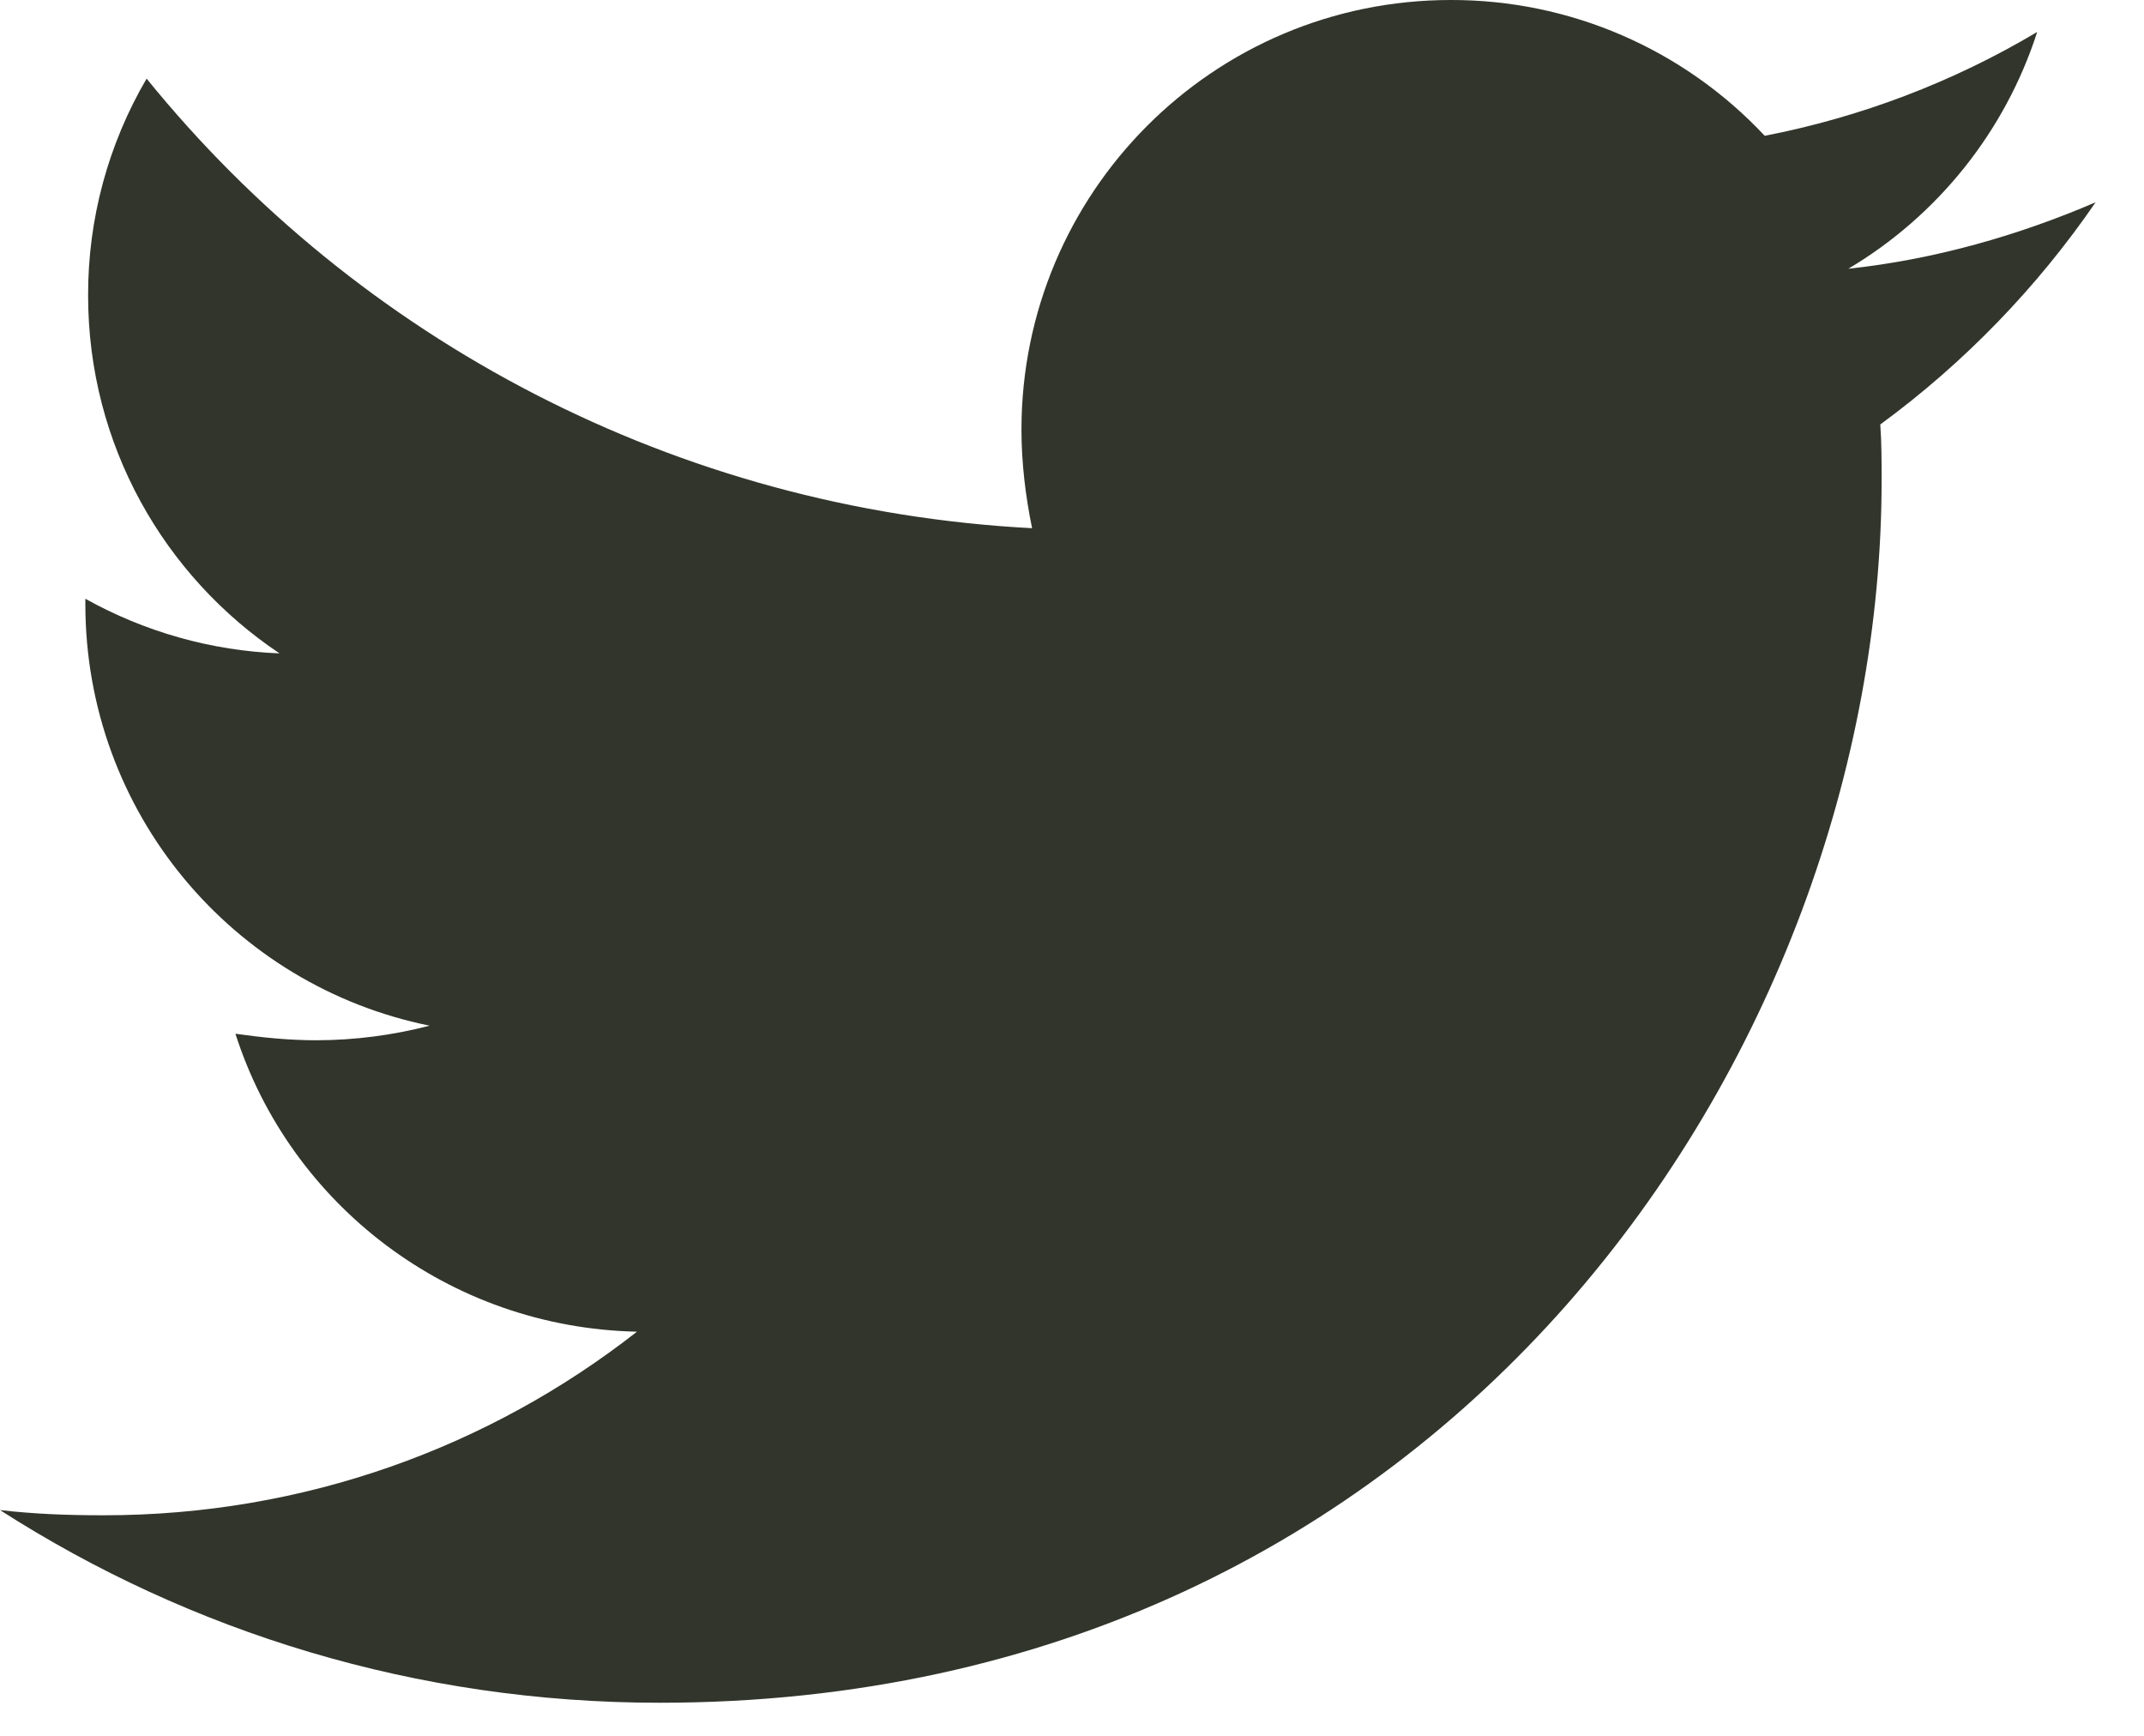
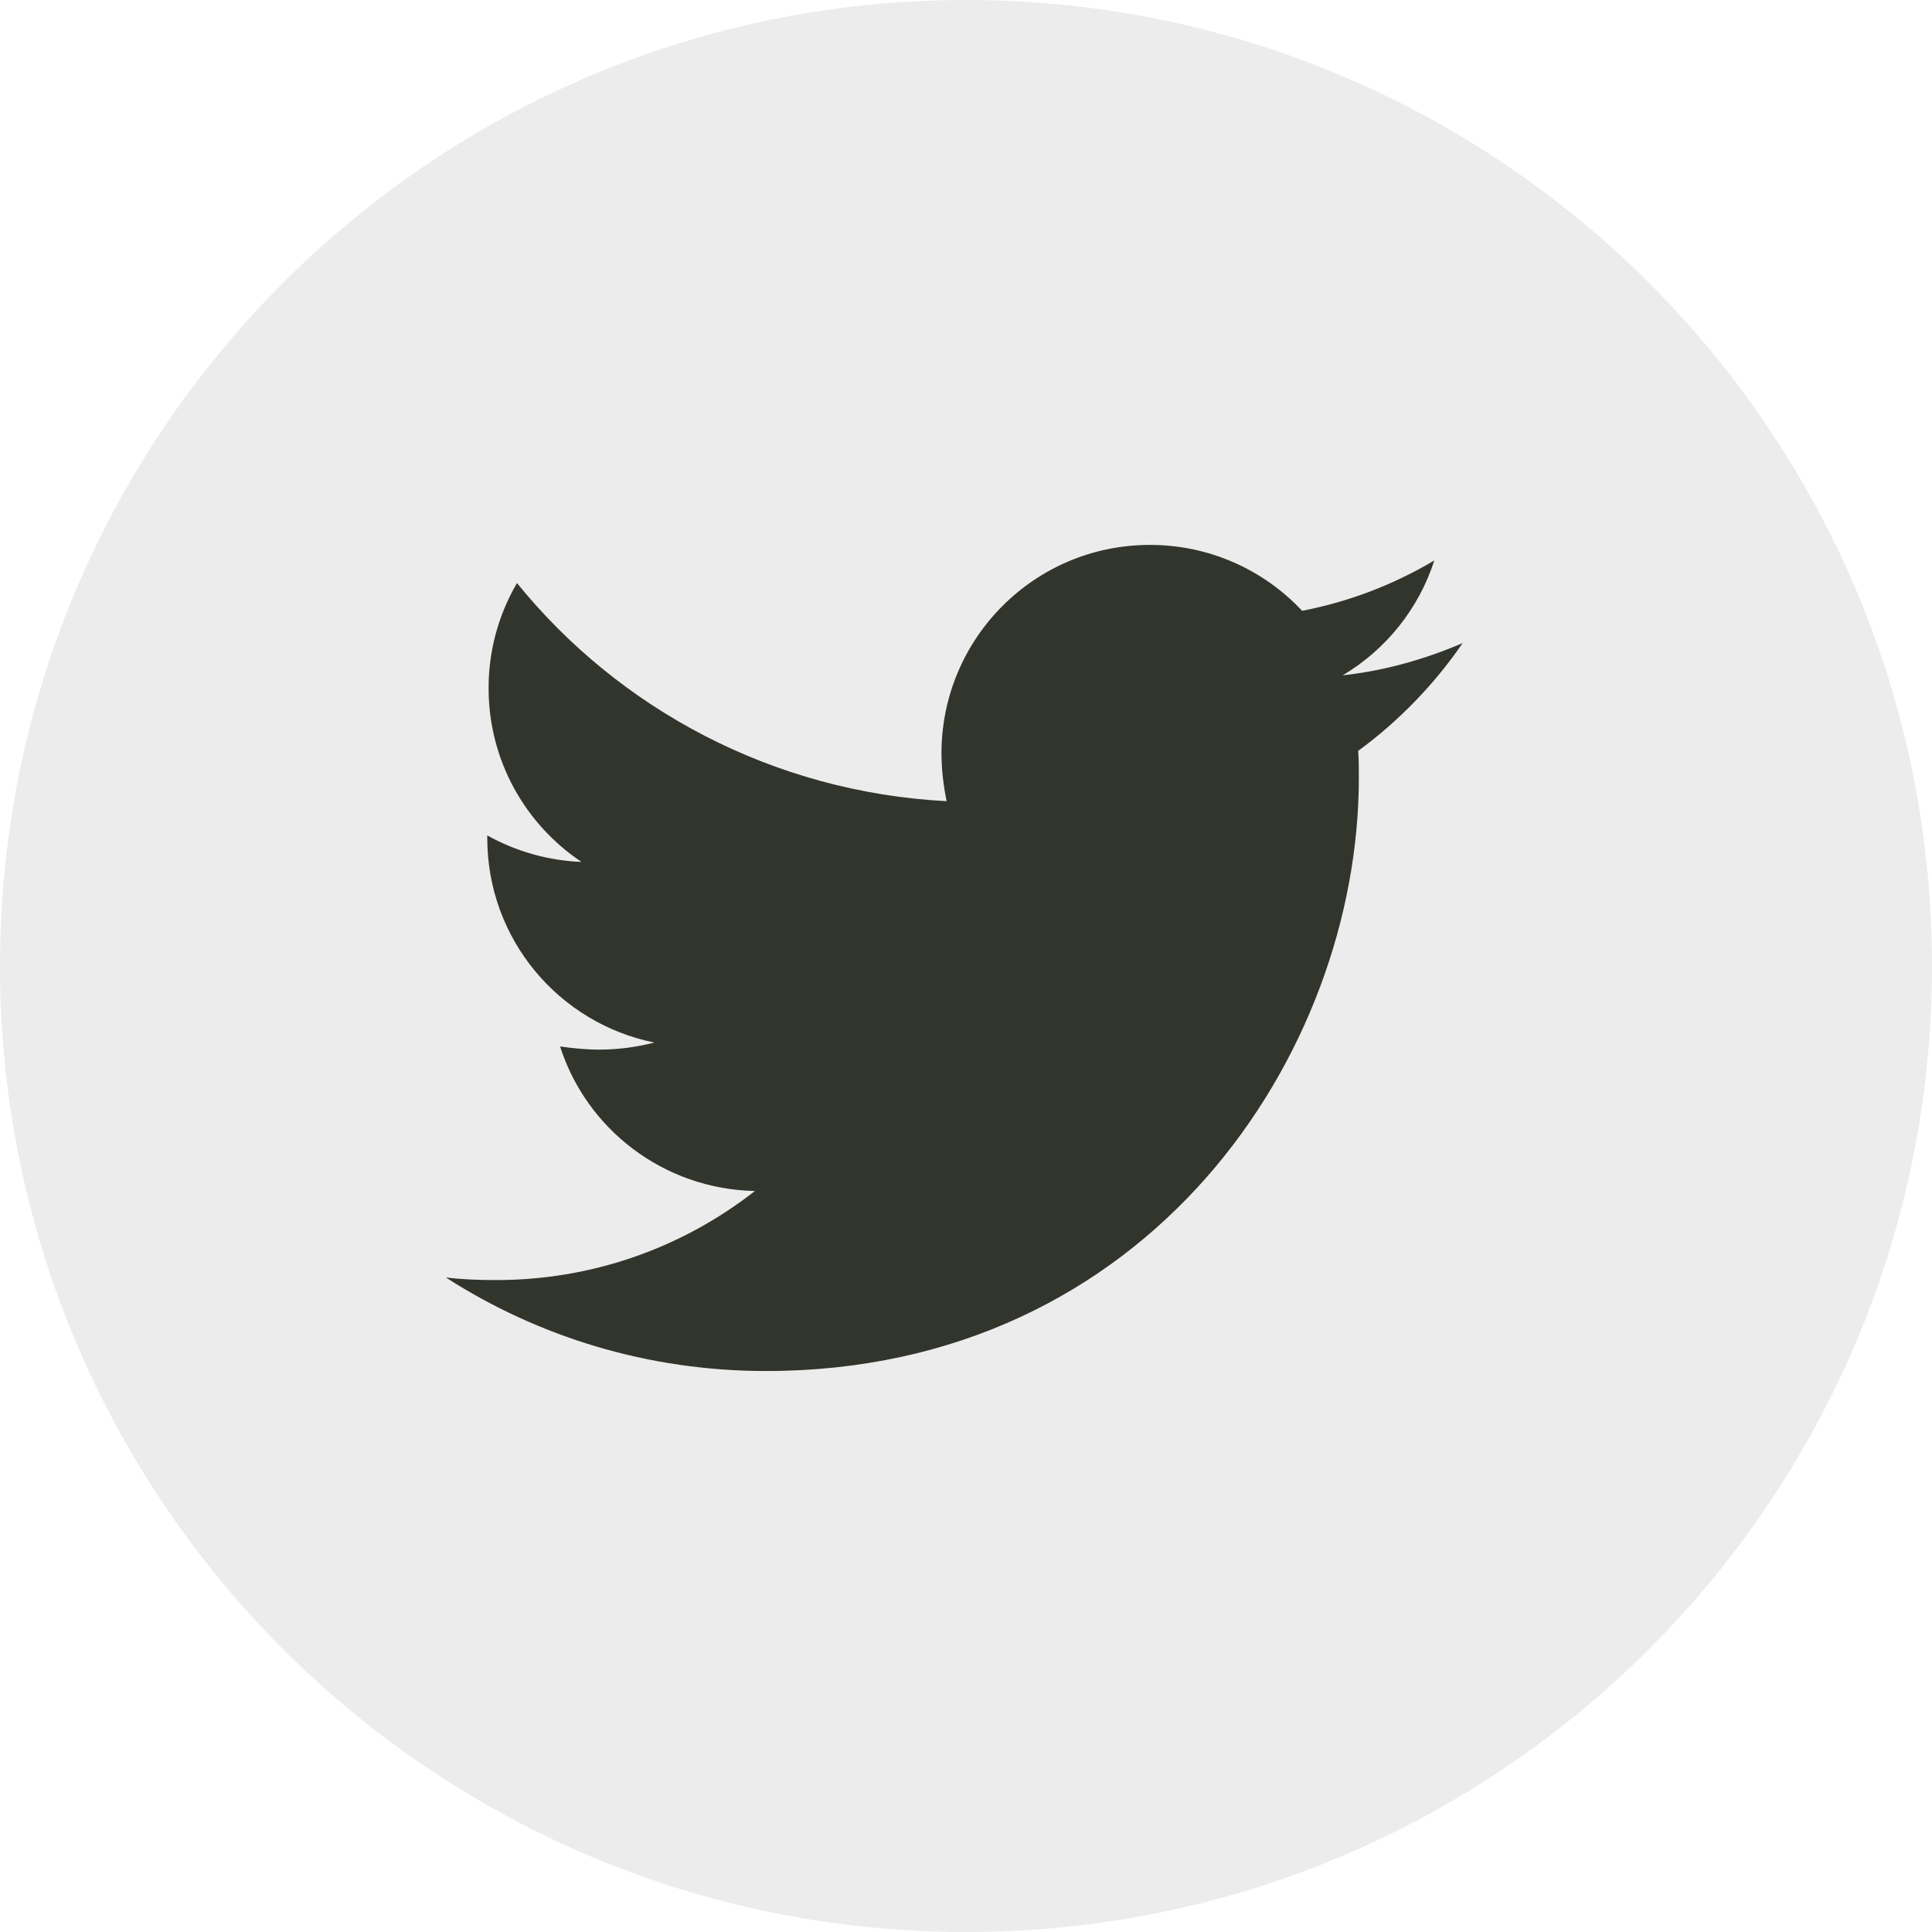
- <svg xmlns="http://www.w3.org/2000/svg" width="21" height="17" viewBox="0 0 21 17" fill="none">
-   <path d="M20.526 1.981C19.771 2.306 18.95 2.541 18.104 2.632C18.982 2.11 19.64 1.286 19.954 0.313C19.13 0.804 18.227 1.147 17.285 1.33C16.891 0.909 16.415 0.574 15.886 0.345C15.358 0.116 14.787 -0.001 14.211 -2.02793e-05C11.88 -2.02793e-05 10.005 1.89 10.005 4.208C10.005 4.534 10.045 4.86 10.109 5.173C6.618 4.99 3.505 3.323 1.436 0.77C1.059 1.414 0.861 2.147 0.863 2.894C0.863 4.354 1.606 5.642 2.738 6.399C2.071 6.373 1.419 6.189 0.836 5.864V5.915C0.836 7.96 2.282 9.655 4.208 10.045C3.847 10.139 3.475 10.187 3.101 10.188C2.827 10.188 2.568 10.161 2.306 10.124C2.839 11.791 4.391 13.002 6.239 13.042C4.793 14.174 2.982 14.84 1.016 14.84C0.664 14.84 0.338 14.828 1.52588e-05 14.789C1.865 15.985 4.078 16.676 6.461 16.676C14.197 16.676 18.43 10.267 18.43 4.704C18.43 4.522 18.43 4.339 18.417 4.157C19.236 3.557 19.954 2.815 20.526 1.981Z" fill="#31352B" />
+ <svg xmlns="http://www.w3.org/2000/svg" width="39" height="39" viewBox="0 0 39 39" fill="none">
+   <circle cx="19.5" cy="19.5" r="19.5" fill="#ECECEC" />
+   <path d="M29.526 12.981C28.771 13.306 27.95 13.541 27.104 13.632C27.982 13.11 28.64 12.286 28.954 11.313C28.13 11.804 27.227 12.148 26.285 12.33C25.891 11.909 25.415 11.574 24.887 11.345C24.358 11.116 23.788 10.999 23.211 11C20.88 11 19.005 12.89 19.005 15.208C19.005 15.534 19.045 15.86 19.109 16.173C15.618 15.99 12.505 14.323 10.436 11.77C10.059 12.414 9.861 13.147 9.863 13.893C9.863 15.354 10.606 16.642 11.738 17.399C11.071 17.373 10.419 17.189 9.836 16.864V16.915C9.836 18.96 11.282 20.655 13.208 21.045C12.847 21.139 12.475 21.187 12.101 21.188C11.827 21.188 11.568 21.161 11.306 21.124C11.839 22.791 13.391 24.003 15.239 24.042C13.793 25.174 11.982 25.84 10.016 25.84C9.664 25.84 9.338 25.828 9 25.788C10.865 26.985 13.078 27.676 15.461 27.676C23.197 27.676 27.43 21.267 27.43 15.704C27.43 15.522 27.43 15.339 27.417 15.157C28.236 14.557 28.954 13.815 29.526 12.981Z" fill="#31352B" />
</svg>
